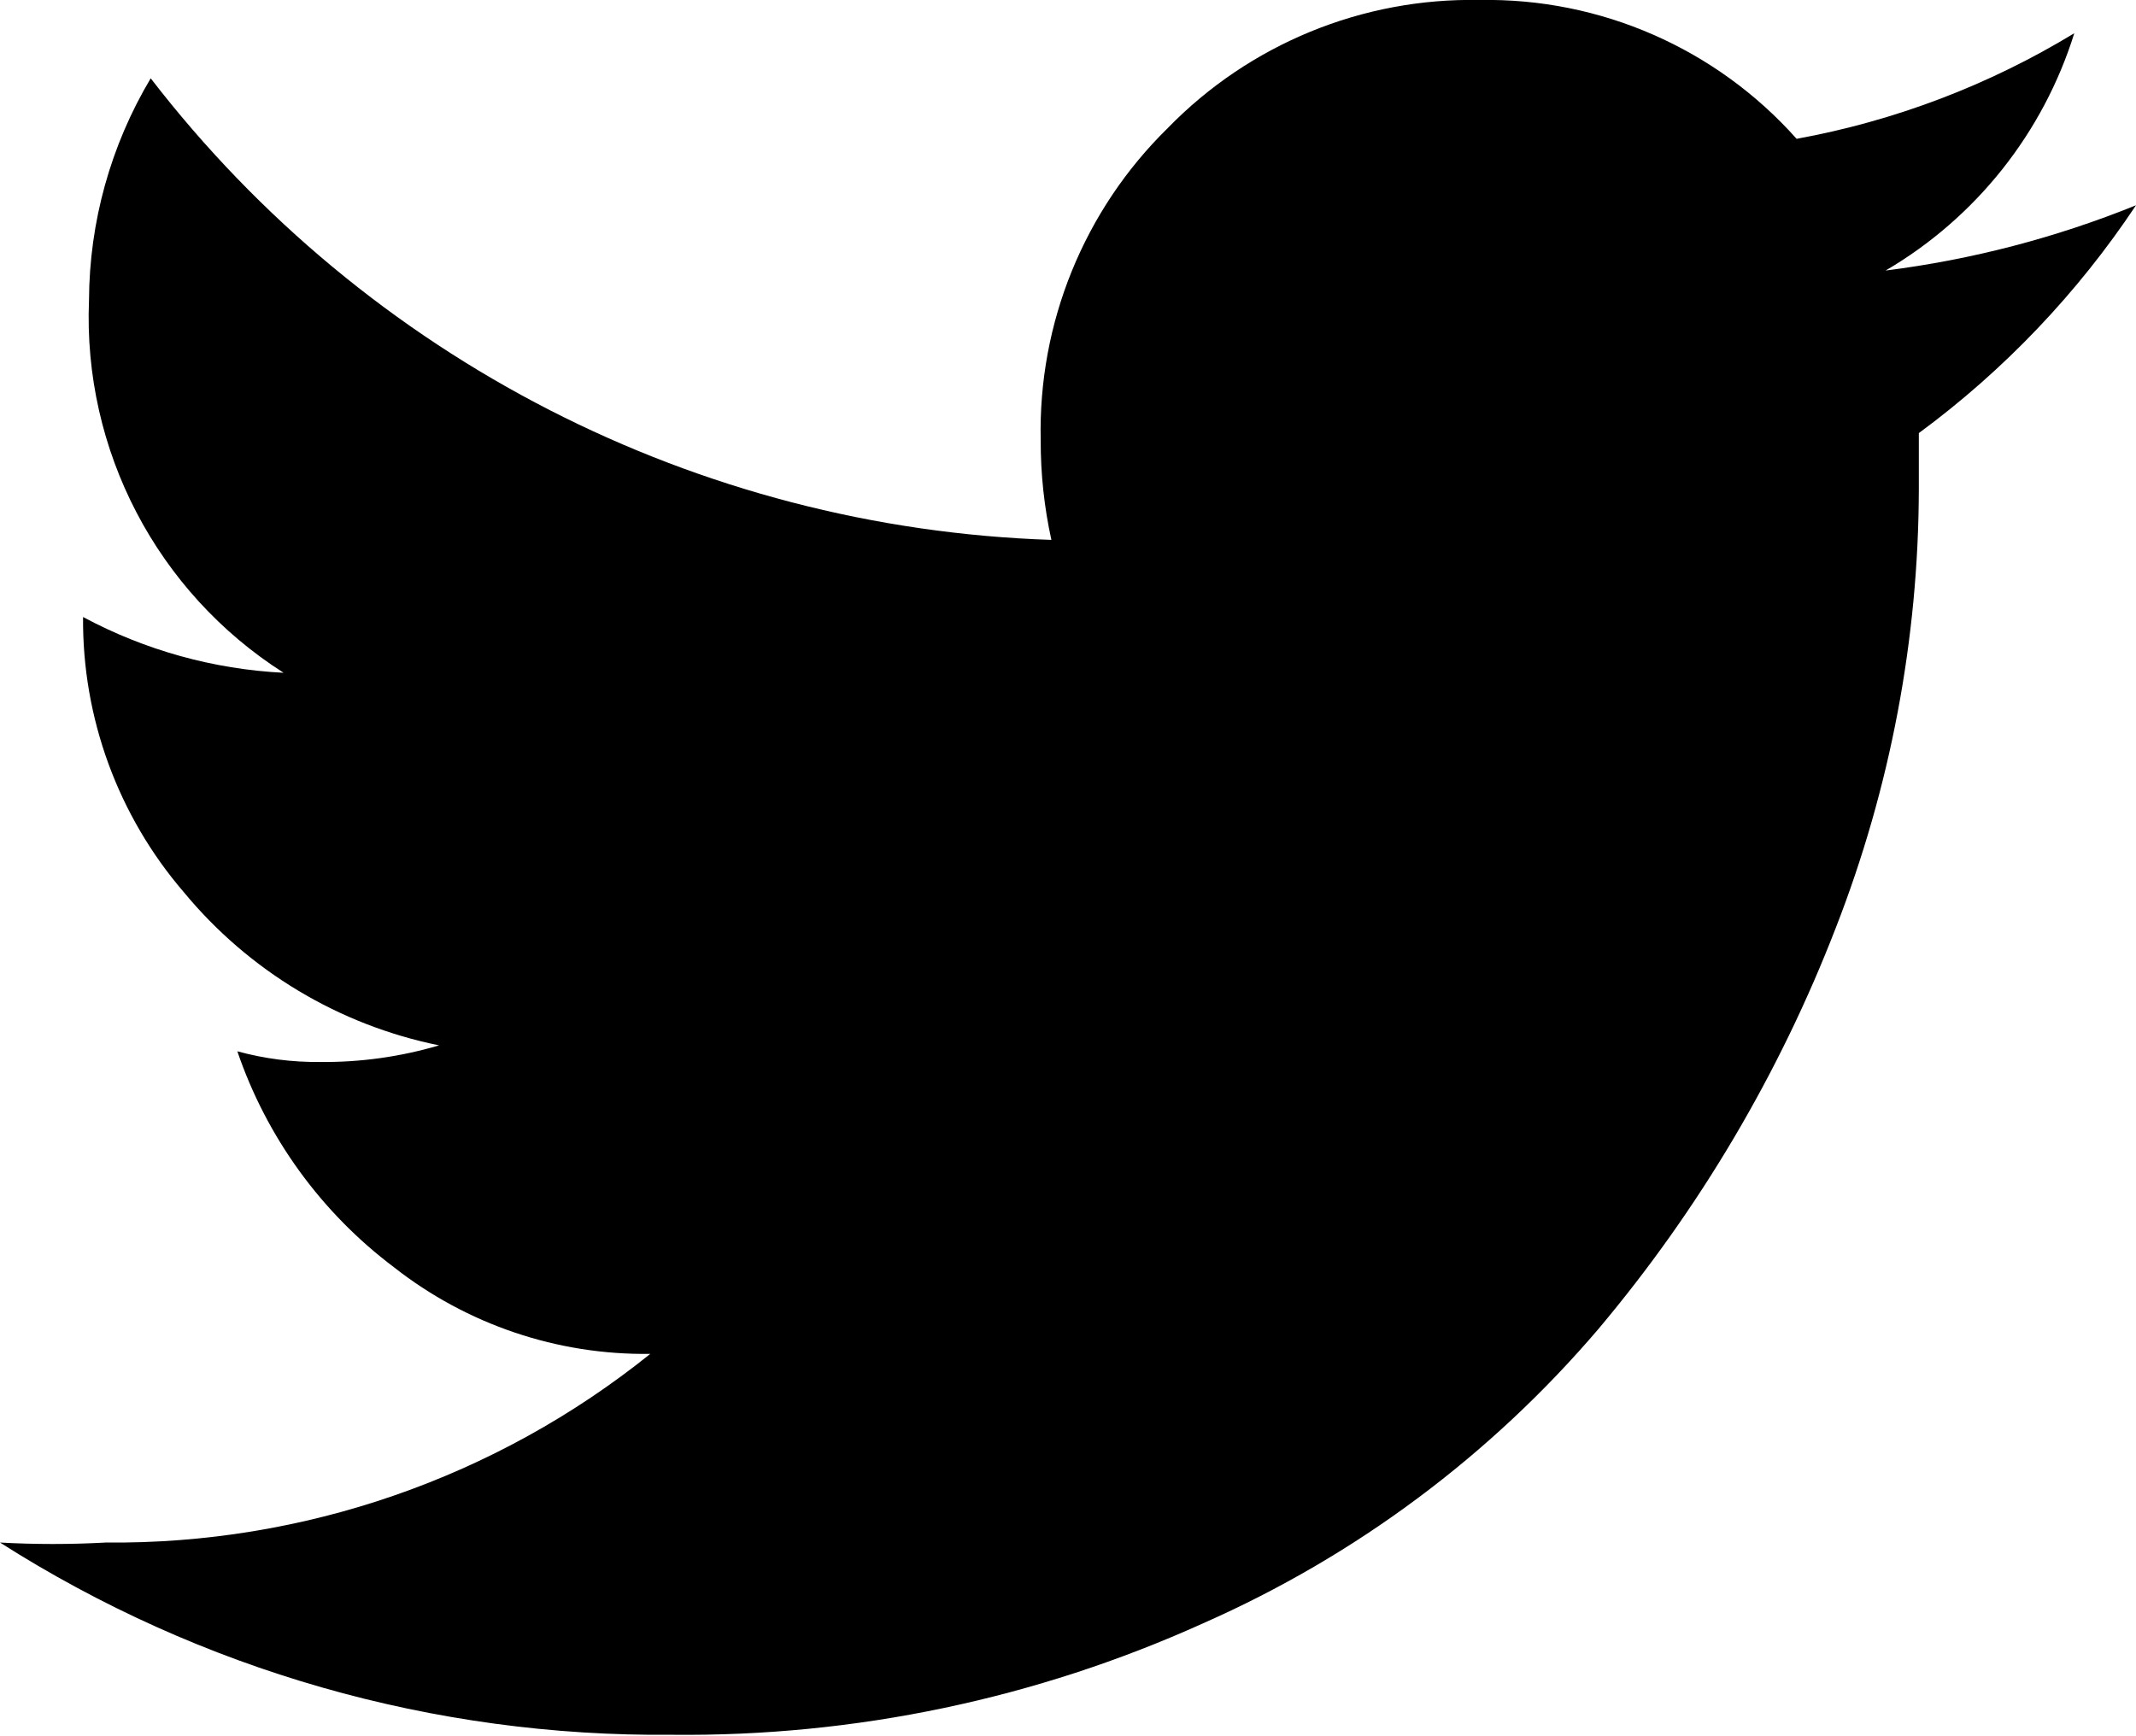
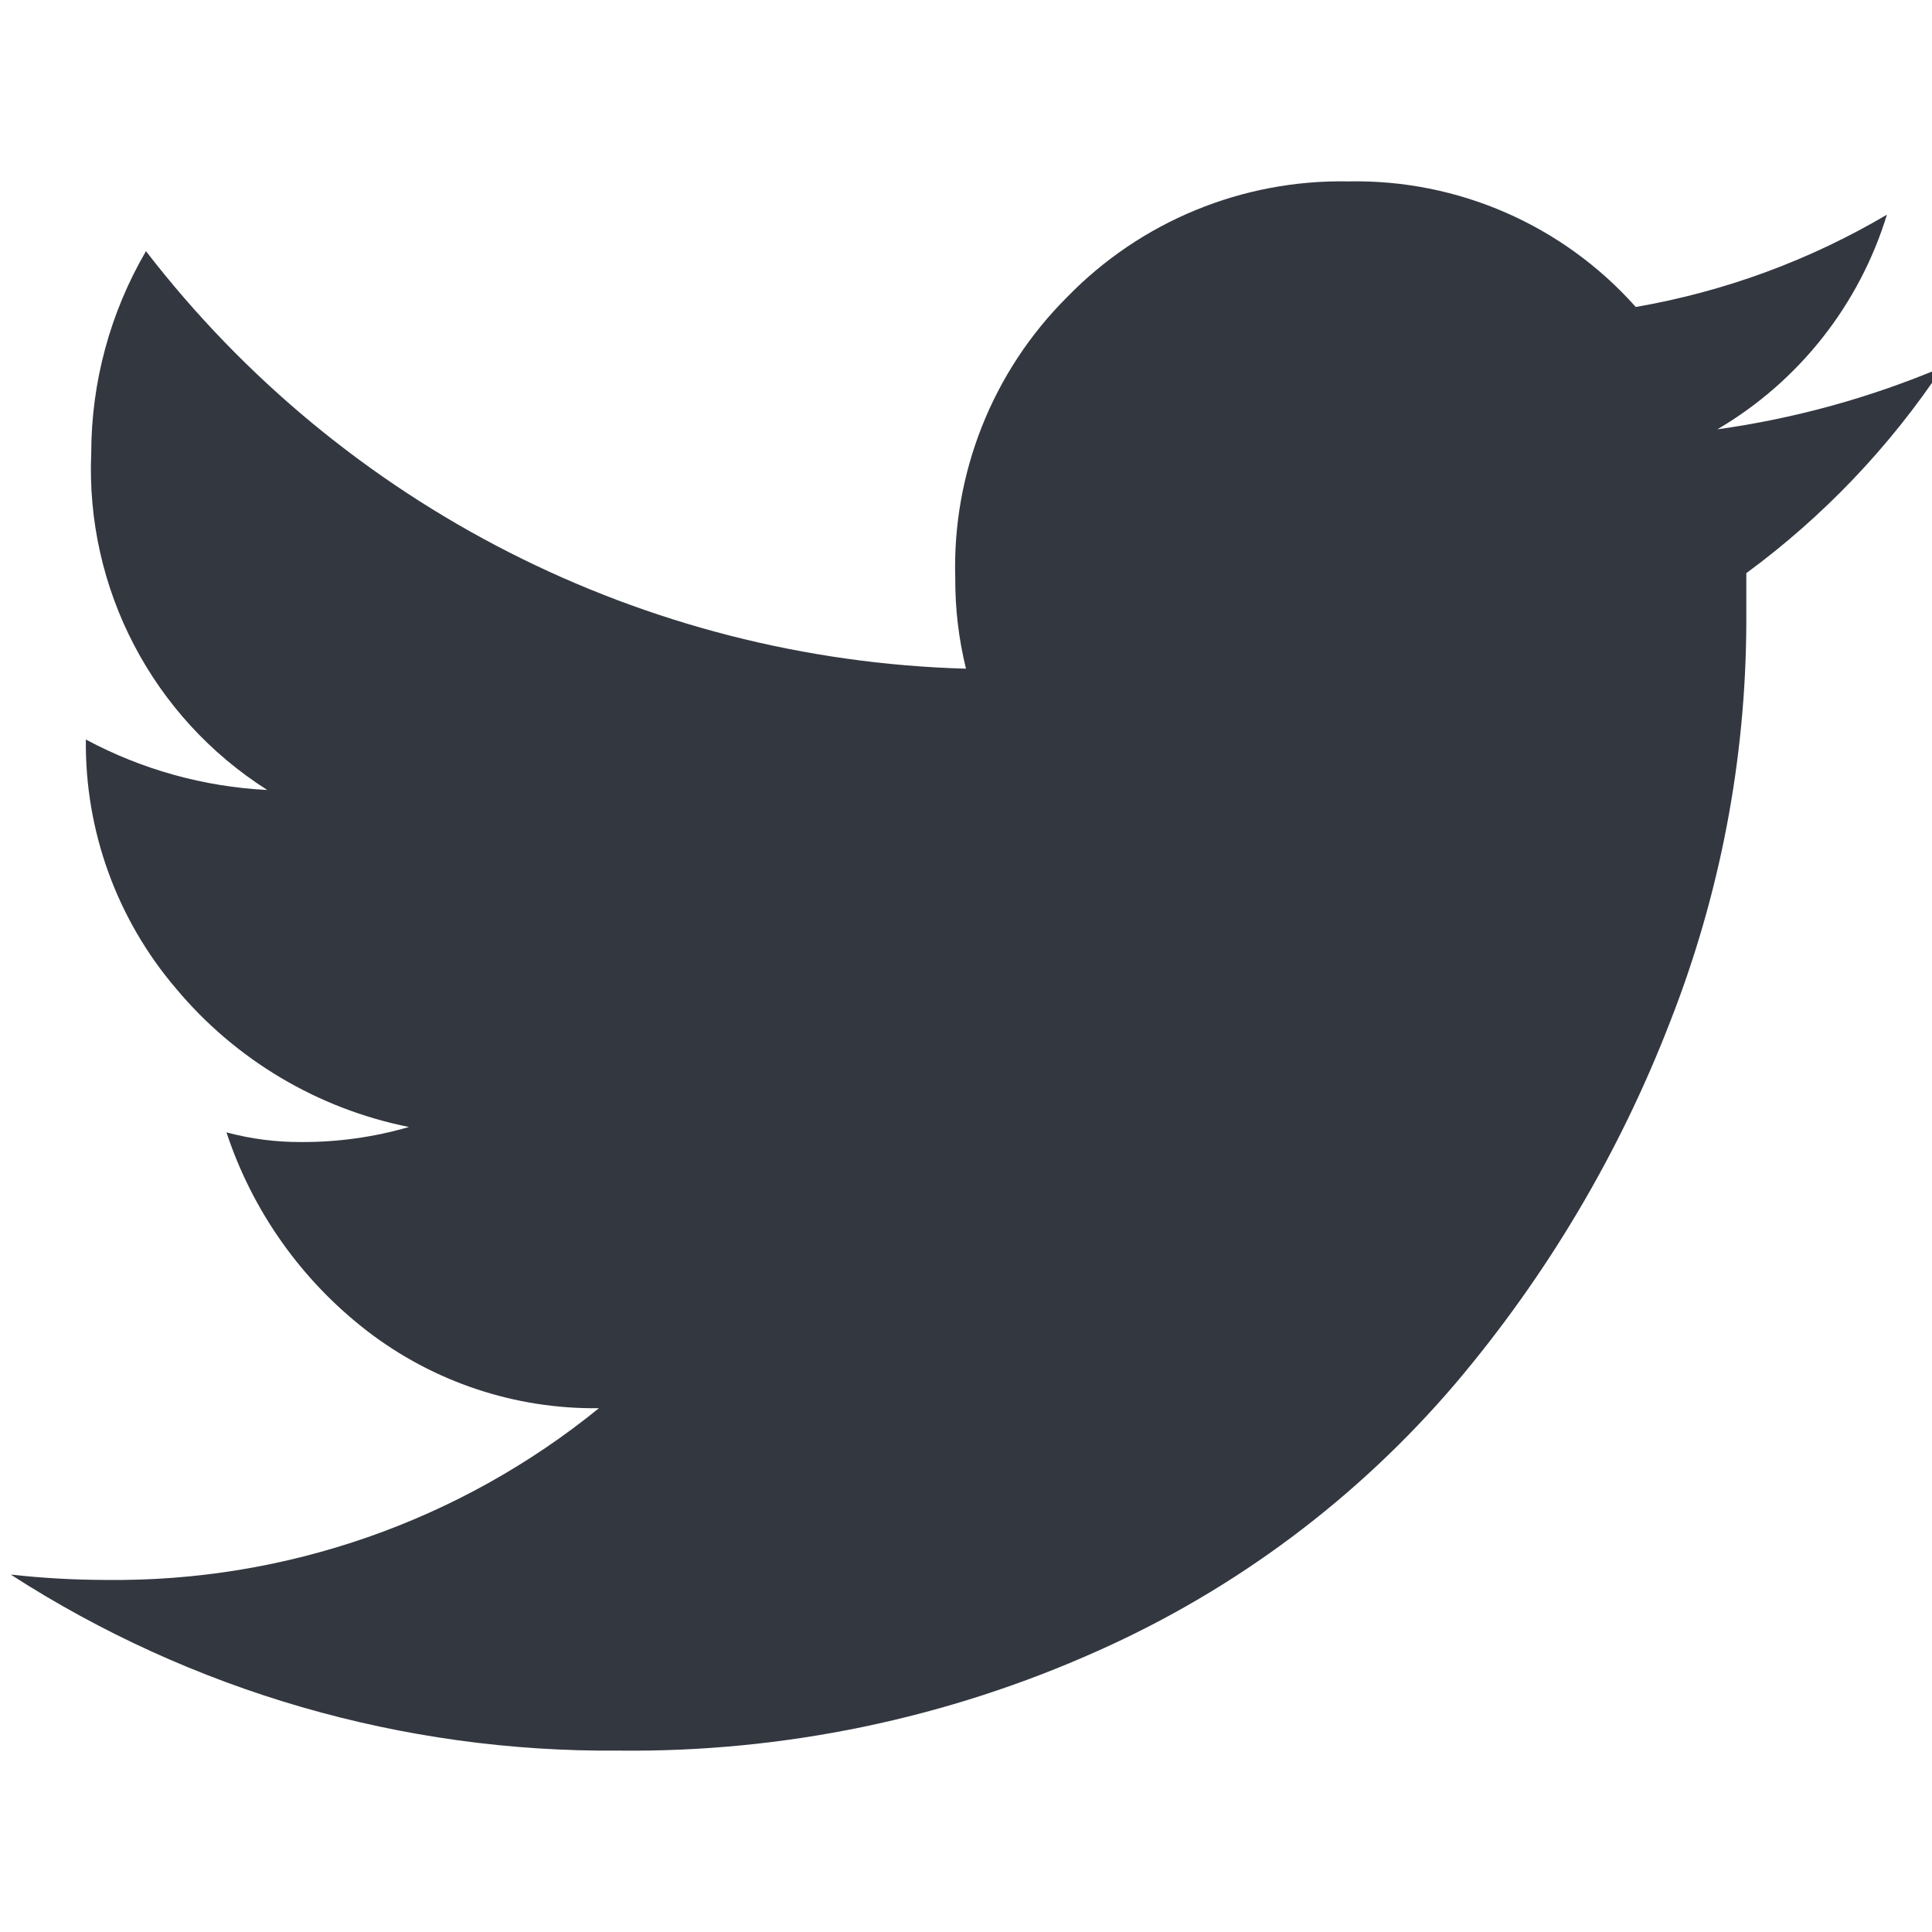
- <svg xmlns="http://www.w3.org/2000/svg" viewBox="0 0 18 14.63">
-   <path d="M18 1.73a7.64 7.64 0 0 1-1.83 1.92v.47a10.24 10.24 0 0 1-.7 3.7 11.94 11.94 0 0 1-2 3.38 9.32 9.32 0 0 1-3.33 2.48 10.59 10.59 0 0 1-4.48.94A10.35 10.35 0 0 1 0 13a8.07 8.07 0 0 0 .89 0 7.21 7.21 0 0 0 4.59-1.59 3.42 3.42 0 0 1-2.16-.73A3.82 3.82 0 0 1 2 8.86a2.54 2.54 0 0 0 .7.09 3.41 3.41 0 0 0 1-.14 3.76 3.76 0 0 1-2.15-1.29A3.51 3.51 0 0 1 .7 5.2a4 4 0 0 0 1.69.47A3.55 3.55 0 0 1 .75 2.53 3.68 3.68 0 0 1 1.27.66a10 10 0 0 0 7.59 3.89 3.85 3.85 0 0 1-.09-.84 3.57 3.57 0 0 1 1.07-2.63A3.57 3.57 0 0 1 12.47 0a3.49 3.49 0 0 1 2.67 1.17 6.88 6.88 0 0 0 2.34-.89 3.54 3.54 0 0 1-1.59 2A8.43 8.43 0 0 0 18 1.73z" />
+ <svg xmlns="http://www.w3.org/2000/svg" viewBox="0 0 18 18">
+   <defs>
+     <style>.a{fill:#333740;}</style>
+   </defs>
+   <path class="a" d="M18.1,3.42a7.6,7.6,0,0,1-1.83,1.92v.47a10.26,10.26,0,0,1-.71,3.71,11.79,11.79,0,0,1-2,3.37,9.41,9.41,0,0,1-3.33,2.49,10.62,10.62,0,0,1-4.47.93A10.28,10.28,0,0,1,.1,14.67a8.22,8.22,0,0,0,.89.05,7.15,7.15,0,0,0,4.59-1.6,3.47,3.47,0,0,1-2.16-.72,3.87,3.87,0,0,1-1.31-1.85,2.63,2.63,0,0,0,.7.09,3.53,3.53,0,0,0,1-.14A3.8,3.8,0,0,1,1.64,9.21,3.51,3.51,0,0,1,.8,6.89v0a4,4,0,0,0,1.69.47A3.54,3.54,0,0,1,.85,4.22a3.74,3.74,0,0,1,.51-1.88A10,10,0,0,0,9,6.23a3.44,3.44,0,0,1-.1-.84A3.55,3.55,0,0,1,9.94,2.77a3.56,3.56,0,0,1,2.62-1.08,3.49,3.49,0,0,1,2.68,1.17A6.92,6.92,0,0,0,17.58,2,3.51,3.51,0,0,1,16,4,8.34,8.34,0,0,0,18.1,3.42Z" />
</svg>
